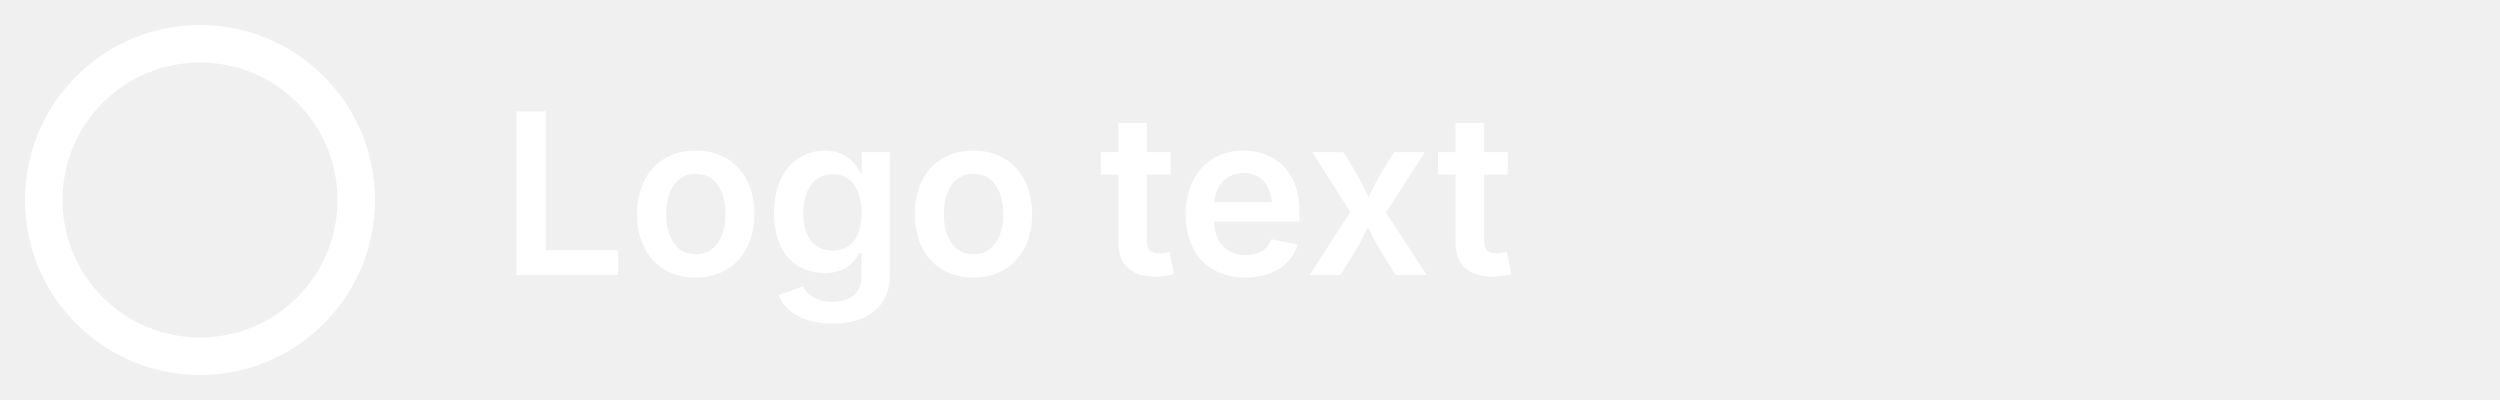
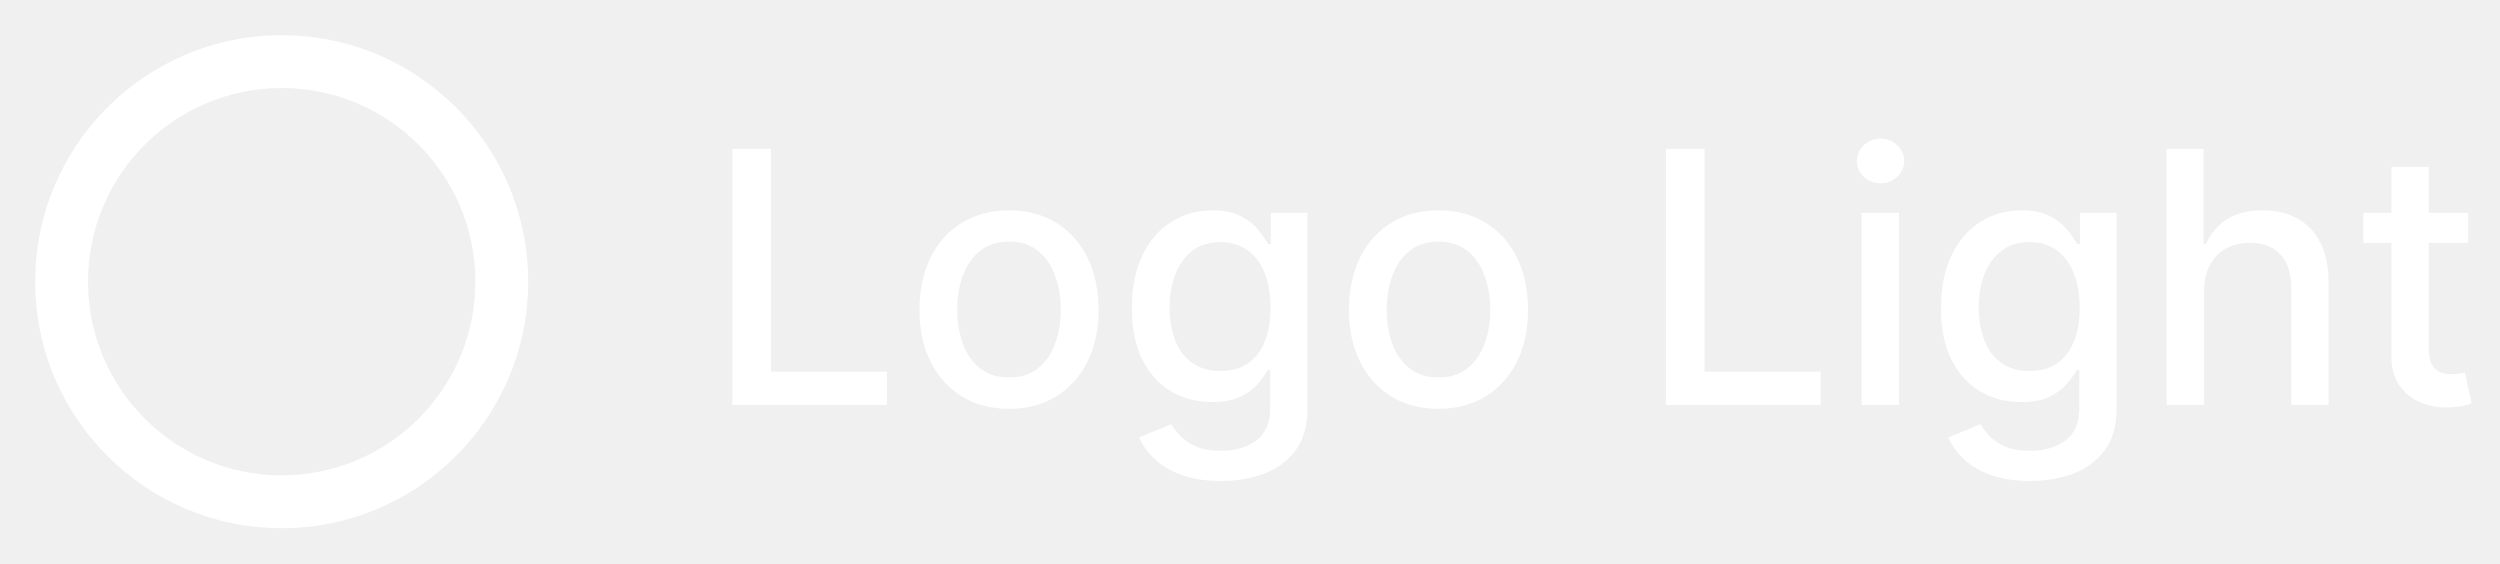
- <svg xmlns="http://www.w3.org/2000/svg" width="200" height="32" viewBox="0 0 200 32" fill="none">
-   <path fill="white" fill-rule="evenodd" d="M16 27c6.075 0 11-4.925 11-11S22.075 5 16 5 5 9.925 5 16s4.925 11 11 11m0 3c7.732 0 14-6.268 14-14S23.732 2 16 2 2 8.268 2 16s6.268 14 14 14" clip-rule="evenodd" />
-   <text x="40" y="22" font-family="system-ui, -apple-system, sans-serif" font-size="18" font-weight="600" fill="white">Logo text</text>
+ <svg xmlns="http://www.w3.org/2000/svg" width="142" height="32" viewBox="0 0 142 32" fill="none">
+   <path fill-rule="evenodd" clip-rule="evenodd" d="M16 27C22.075 27 27 22.075 27 16C27 9.925 22.075 5 16 5C9.925 5 5 9.925 5 16C5 22.075 9.925 27 16 27ZM16 30C23.732 30 30 23.732 30 16C30 8.268 23.732 2 16 2C8.268 2 2 8.268 2 16C2 23.732 8.268 30 16 30Z" fill="white" />
+   <path d="M41.598 23V8.455H43.793V21.111H50.383V23H41.598ZM57.312 23.22C56.289 23.22 55.397 22.986 54.634 22.517C53.872 22.048 53.28 21.392 52.859 20.55C52.437 19.707 52.227 18.722 52.227 17.595C52.227 16.463 52.437 15.474 52.859 14.626C53.28 13.779 53.872 13.121 54.634 12.652C55.397 12.183 56.289 11.949 57.312 11.949C58.334 11.949 59.227 12.183 59.989 12.652C60.752 13.121 61.343 13.779 61.765 14.626C62.186 15.474 62.397 16.463 62.397 17.595C62.397 18.722 62.186 19.707 61.765 20.55C61.343 21.392 60.752 22.048 59.989 22.517C59.227 22.986 58.334 23.22 57.312 23.22ZM57.319 21.438C57.982 21.438 58.531 21.262 58.967 20.912C59.402 20.562 59.724 20.095 59.932 19.513C60.146 18.93 60.252 18.289 60.252 17.588C60.252 16.892 60.146 16.253 59.932 15.671C59.724 15.083 59.402 14.612 58.967 14.257C58.531 13.902 57.982 13.724 57.319 13.724C56.651 13.724 56.097 13.902 55.657 14.257C55.221 14.612 54.897 15.083 54.684 15.671C54.476 16.253 54.371 16.892 54.371 17.588C54.371 18.289 54.476 18.93 54.684 19.513C54.897 20.095 55.221 20.562 55.657 20.912C56.097 21.262 56.651 21.438 57.319 21.438ZM69.341 27.318C68.475 27.318 67.729 27.204 67.104 26.977C66.484 26.75 65.977 26.449 65.584 26.075C65.191 25.701 64.898 25.292 64.704 24.847L66.529 24.094C66.657 24.302 66.827 24.522 67.04 24.754C67.258 24.991 67.552 25.192 67.921 25.358C68.295 25.524 68.775 25.607 69.363 25.607C70.168 25.607 70.833 25.41 71.358 25.017C71.884 24.629 72.147 24.009 72.147 23.156V21.011H72.012C71.884 21.243 71.699 21.501 71.458 21.785C71.221 22.07 70.894 22.316 70.478 22.524C70.061 22.733 69.519 22.837 68.851 22.837C67.99 22.837 67.213 22.635 66.522 22.233C65.835 21.826 65.291 21.227 64.888 20.436C64.49 19.641 64.291 18.663 64.291 17.503C64.291 16.343 64.488 15.348 64.881 14.52C65.279 13.691 65.823 13.057 66.515 12.617C67.206 12.171 67.99 11.949 68.865 11.949C69.543 11.949 70.089 12.062 70.506 12.29C70.923 12.512 71.247 12.773 71.479 13.071C71.716 13.369 71.898 13.632 72.026 13.859H72.182V12.091H74.263V23.241C74.263 24.179 74.045 24.948 73.61 25.55C73.174 26.151 72.585 26.596 71.841 26.885C71.103 27.174 70.269 27.318 69.341 27.318ZM69.32 21.075C69.931 21.075 70.447 20.933 70.868 20.649C71.294 20.36 71.616 19.948 71.834 19.413C72.057 18.874 72.168 18.227 72.168 17.474C72.168 16.741 72.059 16.094 71.841 15.536C71.624 14.977 71.304 14.541 70.882 14.229C70.461 13.912 69.94 13.753 69.32 13.753C68.681 13.753 68.148 13.919 67.722 14.25C67.296 14.577 66.974 15.022 66.756 15.585C66.543 16.149 66.436 16.778 66.436 17.474C66.436 18.189 66.545 18.817 66.763 19.357C66.981 19.896 67.303 20.318 67.729 20.621C68.16 20.924 68.69 21.075 69.32 21.075ZM81.706 23.22C80.684 23.22 79.791 22.986 79.029 22.517C78.266 22.048 77.675 21.392 77.253 20.55C76.832 19.707 76.621 18.722 76.621 17.595C76.621 16.463 76.832 15.474 77.253 14.626C77.675 13.779 78.266 13.121 79.029 12.652C79.791 12.183 80.684 11.949 81.706 11.949C82.729 11.949 83.622 12.183 84.384 12.652C85.146 13.121 85.738 13.779 86.159 14.626C86.581 15.474 86.791 16.463 86.791 17.595C86.791 18.722 86.581 19.707 86.159 20.55C85.738 21.392 85.146 22.048 84.384 22.517C83.622 22.986 82.729 23.22 81.706 23.22ZM81.713 21.438C82.376 21.438 82.925 21.262 83.361 20.912C83.797 20.562 84.119 20.095 84.327 19.513C84.54 18.93 84.647 18.289 84.647 17.588C84.647 16.892 84.54 16.253 84.327 15.671C84.119 15.083 83.797 14.612 83.361 14.257C82.925 13.902 82.376 13.724 81.713 13.724C81.046 13.724 80.492 13.902 80.052 14.257C79.616 14.612 79.291 15.083 79.079 15.671C78.87 16.253 78.766 16.892 78.766 17.588C78.766 18.289 78.87 18.93 79.079 19.513C79.291 20.095 79.616 20.562 80.052 20.912C80.492 21.262 81.046 21.438 81.713 21.438ZM94.625 23V8.455H96.82V21.111H103.411V23H94.625ZM105.744 23V12.091H107.868V23H105.744ZM106.816 10.408C106.447 10.408 106.13 10.285 105.865 10.038C105.604 9.787 105.474 9.489 105.474 9.143C105.474 8.793 105.604 8.495 105.865 8.249C106.13 7.998 106.447 7.872 106.816 7.872C107.186 7.872 107.501 7.998 107.761 8.249C108.026 8.495 108.159 8.793 108.159 9.143C108.159 9.489 108.026 9.787 107.761 10.038C107.501 10.285 107.186 10.408 106.816 10.408ZM115.298 27.318C114.432 27.318 113.686 27.204 113.061 26.977C112.441 26.75 111.934 26.449 111.541 26.075C111.148 25.701 110.855 25.292 110.661 24.847L112.486 24.094C112.614 24.302 112.784 24.522 112.997 24.754C113.215 24.991 113.509 25.192 113.878 25.358C114.252 25.524 114.732 25.607 115.32 25.607C116.125 25.607 116.79 25.41 117.315 25.017C117.841 24.629 118.104 24.009 118.104 23.156V21.011H117.969C117.841 21.243 117.656 21.501 117.415 21.785C117.178 22.07 116.851 22.316 116.435 22.524C116.018 22.733 115.476 22.837 114.808 22.837C113.946 22.837 113.17 22.635 112.479 22.233C111.792 21.826 111.248 21.227 110.845 20.436C110.447 19.641 110.249 18.663 110.249 17.503C110.249 16.343 110.445 15.348 110.838 14.52C111.236 13.691 111.78 13.057 112.472 12.617C113.163 12.171 113.946 11.949 114.822 11.949C115.5 11.949 116.046 12.062 116.463 12.29C116.88 12.512 117.204 12.773 117.436 13.071C117.673 13.369 117.855 13.632 117.983 13.859H118.139V12.091H120.22V23.241C120.22 24.179 120.002 24.948 119.567 25.55C119.131 26.151 118.542 26.596 117.798 26.885C117.06 27.174 116.226 27.318 115.298 27.318ZM115.277 21.075C115.888 21.075 116.404 20.933 116.825 20.649C117.251 20.36 117.573 19.948 117.791 19.413C118.014 18.874 118.125 18.227 118.125 17.474C118.125 16.741 118.016 16.094 117.798 15.536C117.58 14.977 117.261 14.541 116.839 14.229C116.418 13.912 115.897 13.753 115.277 13.753C114.638 13.753 114.105 13.919 113.679 14.25C113.253 14.577 112.931 15.022 112.713 15.585C112.5 16.149 112.393 16.778 112.393 17.474C112.393 18.189 112.502 18.817 112.72 19.357C112.938 19.896 113.26 20.318 113.686 20.621C114.117 20.924 114.647 21.075 115.277 21.075ZM125.192 16.523V23H123.068V8.455H125.163V13.867H125.298C125.554 13.279 125.945 12.813 126.47 12.467C126.996 12.122 127.682 11.949 128.53 11.949C129.278 11.949 129.931 12.103 130.49 12.411C131.054 12.718 131.489 13.178 131.797 13.788C132.109 14.394 132.266 15.152 132.266 16.061V23H130.142V16.317C130.142 15.517 129.936 14.896 129.524 14.456C129.112 14.011 128.539 13.788 127.805 13.788C127.304 13.788 126.854 13.895 126.456 14.108C126.063 14.321 125.753 14.633 125.526 15.046C125.303 15.453 125.192 15.945 125.192 16.523ZM140.192 12.091V13.796H134.233V12.091H140.192ZM135.831 9.477H137.955V19.797C137.955 20.209 138.016 20.519 138.139 20.727C138.262 20.931 138.421 21.07 138.615 21.146C138.814 21.217 139.029 21.253 139.261 21.253C139.432 21.253 139.581 21.241 139.709 21.217C139.837 21.194 139.936 21.175 140.007 21.16L140.391 22.915C140.268 22.962 140.092 23.009 139.865 23.057C139.638 23.109 139.354 23.137 139.013 23.142C138.454 23.151 137.933 23.052 137.45 22.844C136.967 22.635 136.577 22.313 136.278 21.878C135.98 21.442 135.831 20.895 135.831 20.237V9.477Z" fill="white" />
</svg>
